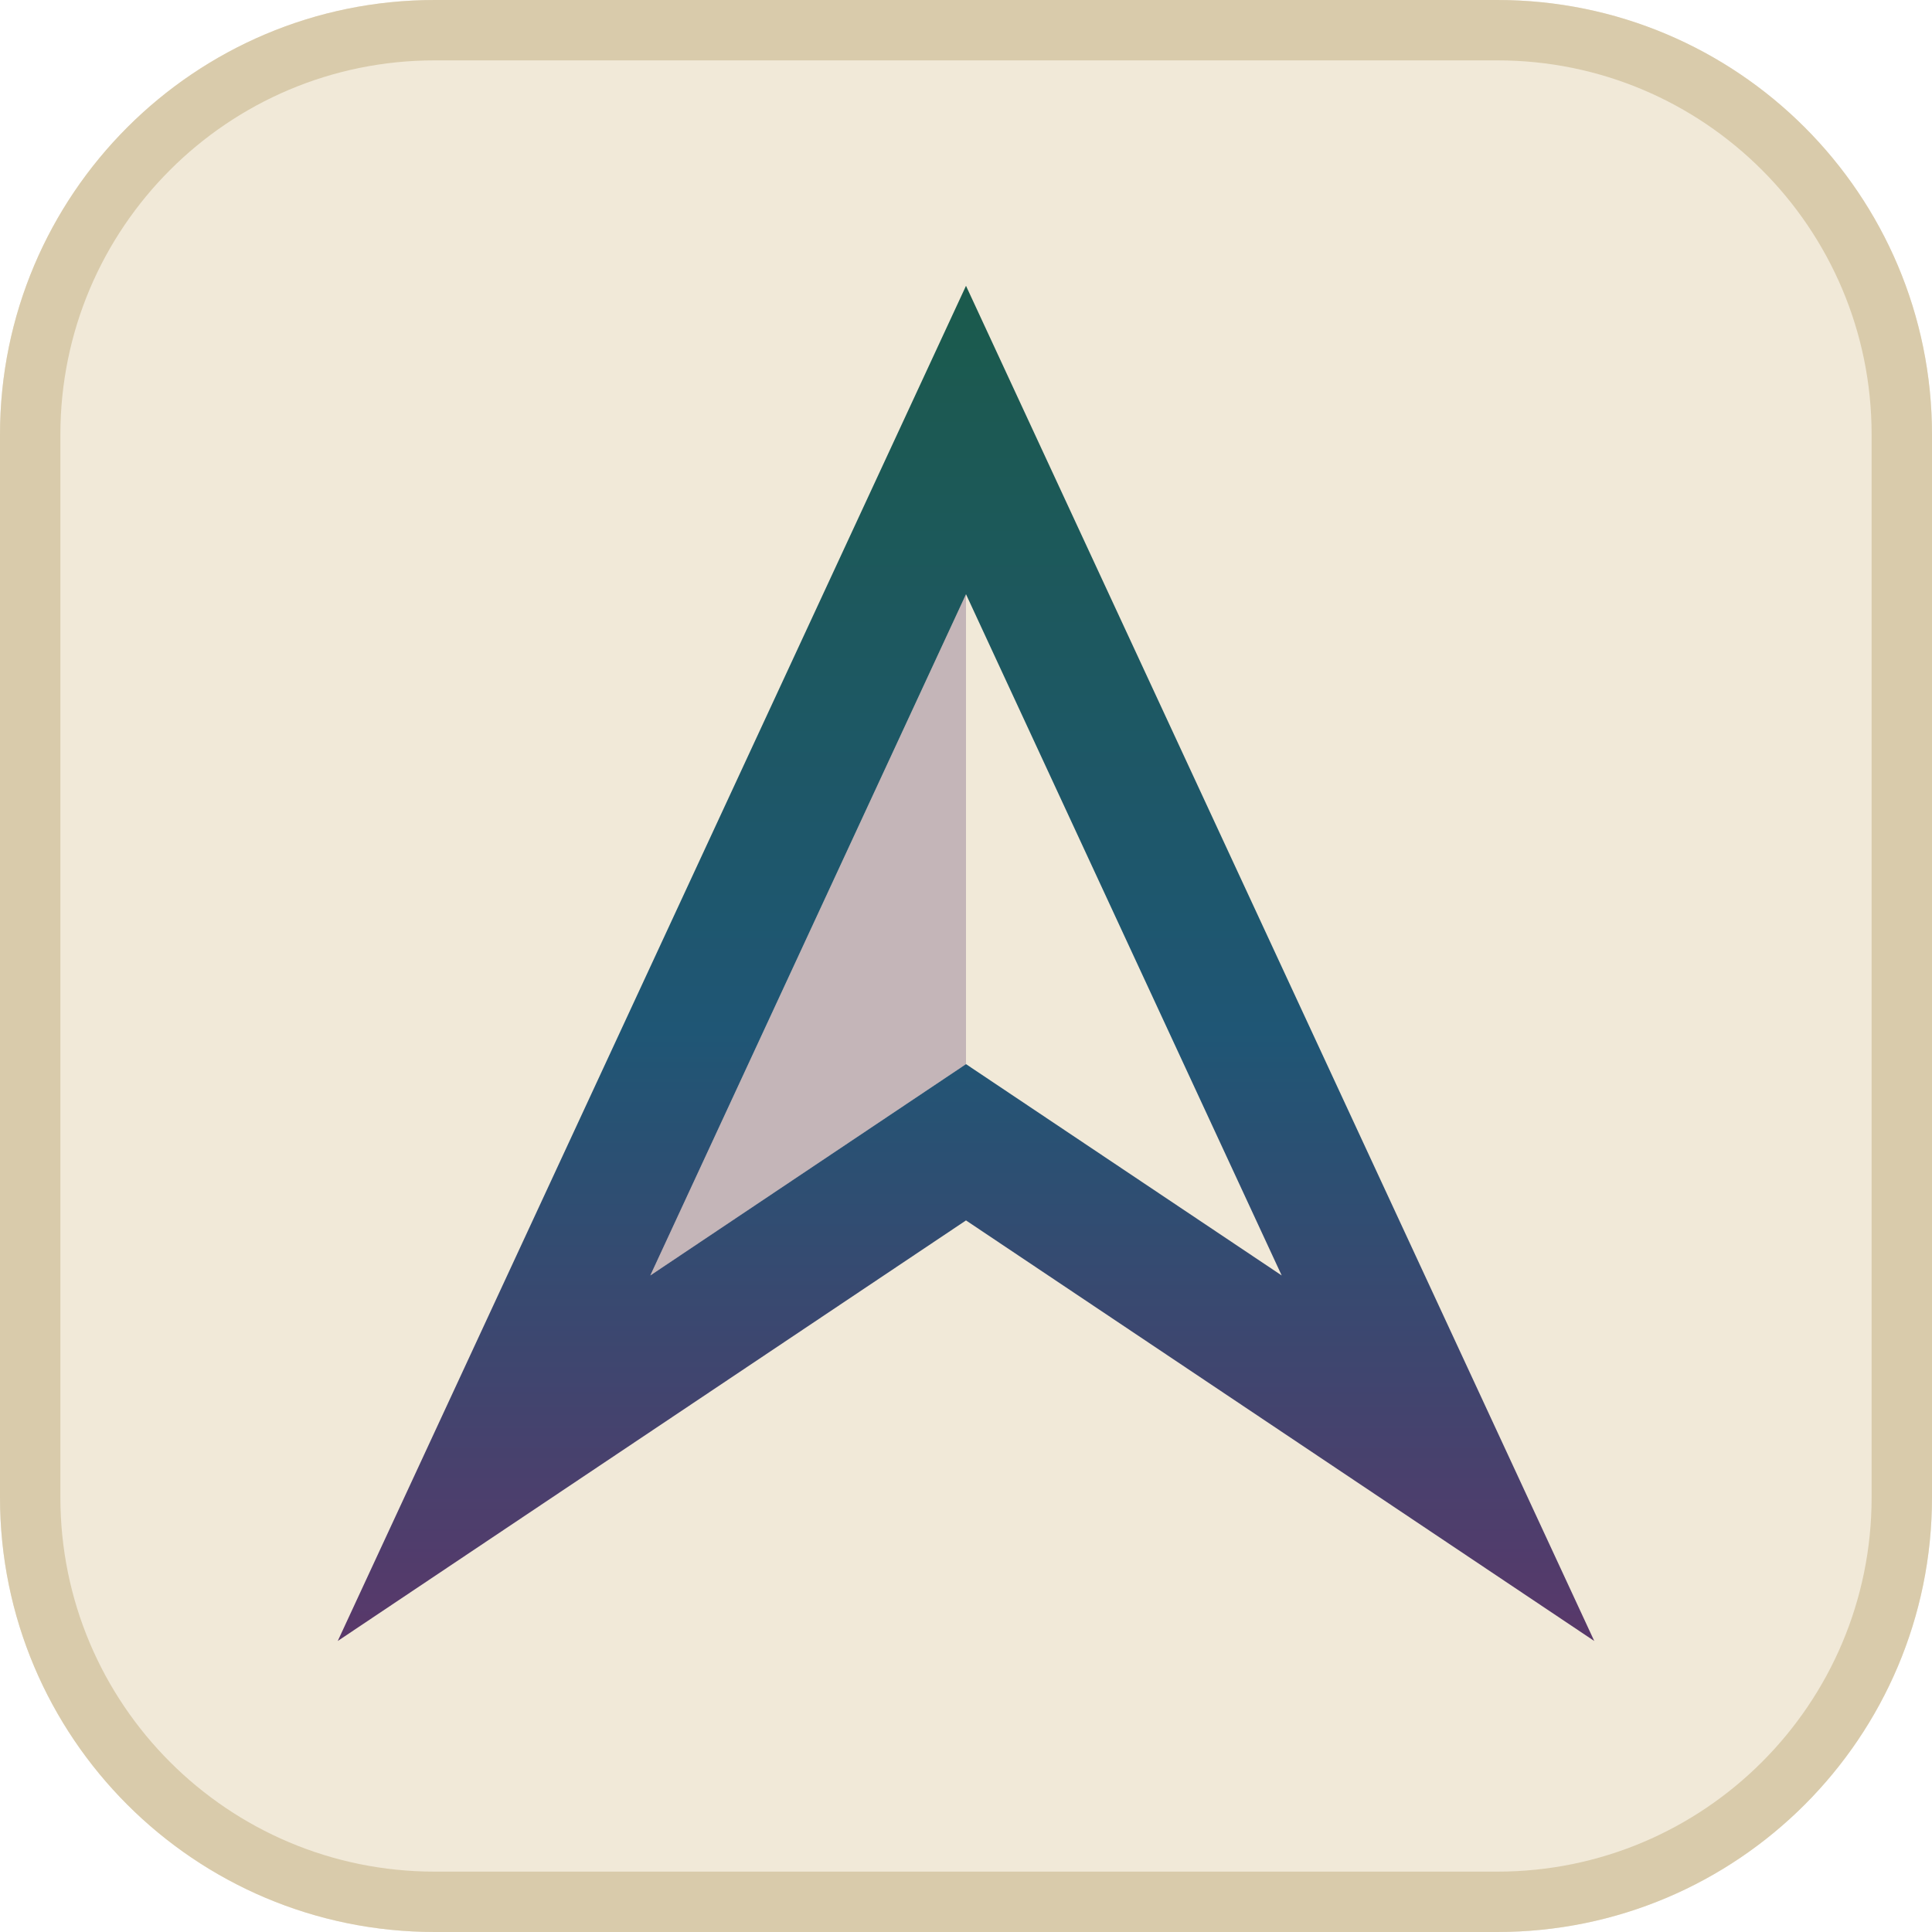
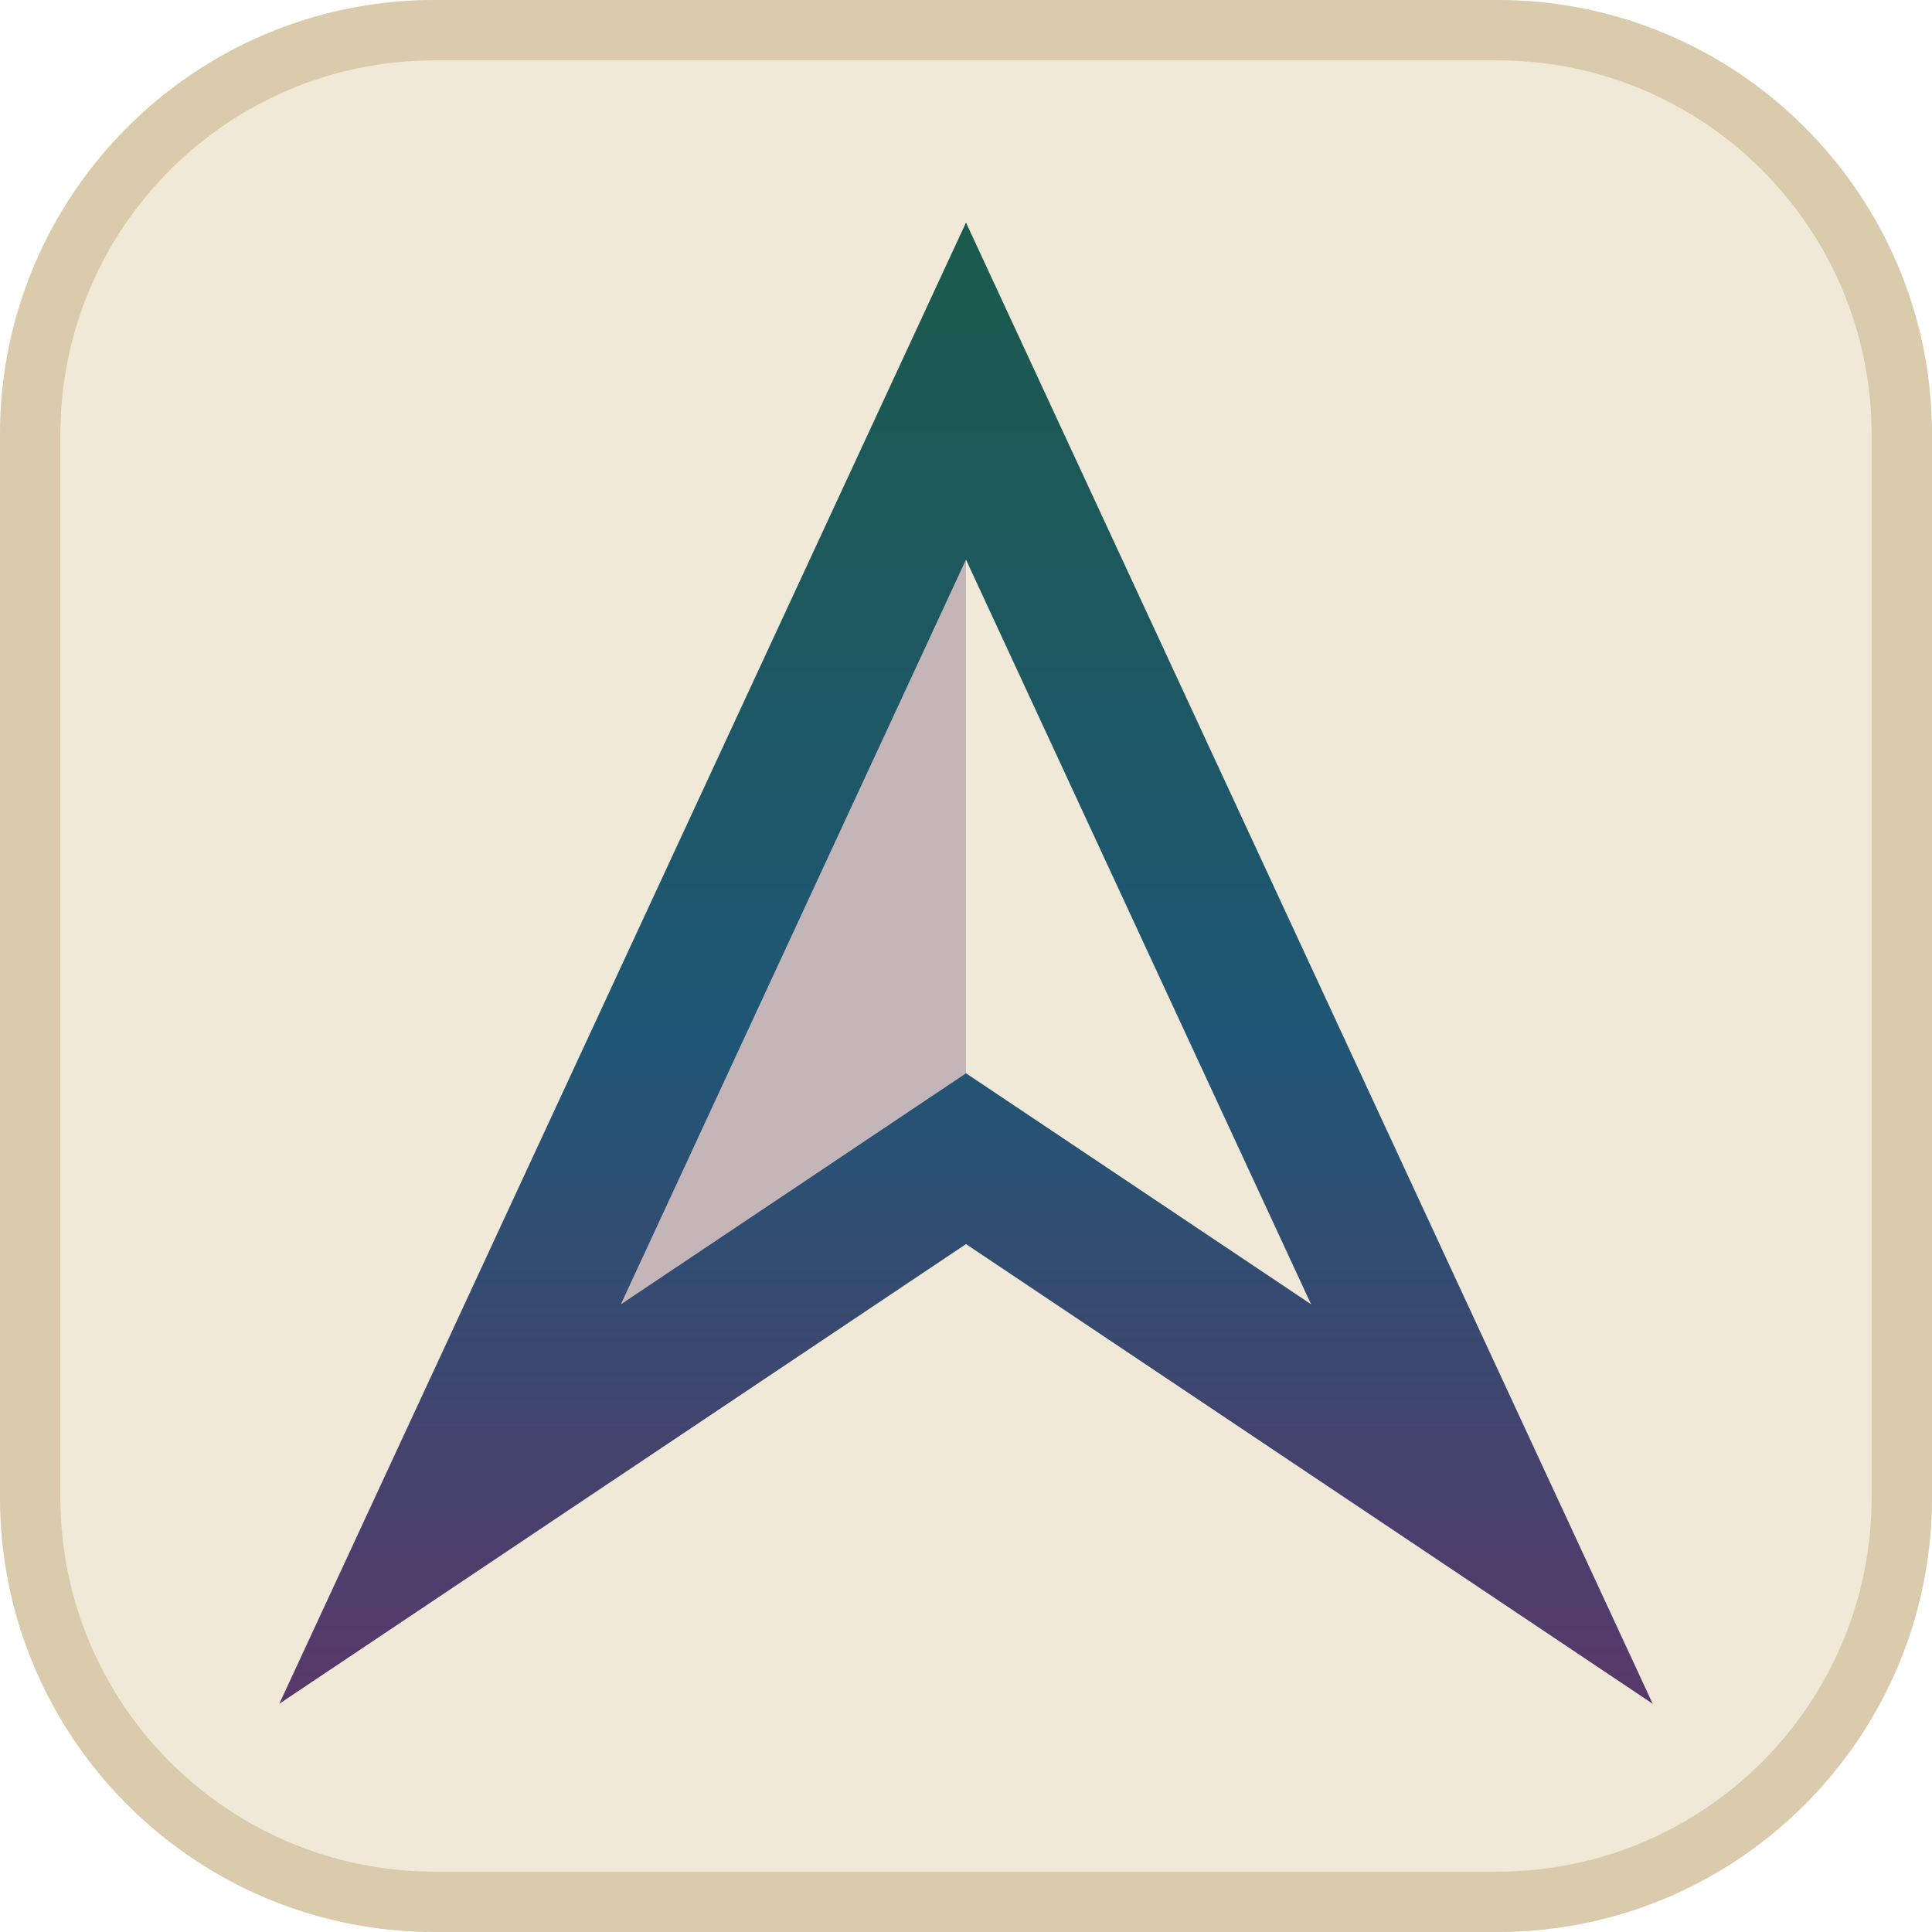
<svg xmlns="http://www.w3.org/2000/svg" viewBox="0 0 32 32" width="512" height="512" fill="none">
  <defs>
    <linearGradient id="g" x1="16" y1="2.9" x2="16" y2="29" gradientUnits="userSpaceOnUse">
      <stop offset="0" stop-color="#1b5a4c" />
      <stop offset="0.55" stop-color="#1f5675" />
      <stop offset="1" stop-color="#59386a" />
    </linearGradient>
  </defs>
  <rect width="32" height="32" rx="7.2" fill="#f1e9d8" />
  <rect x="0.5" y="0.5" width="31" height="31" rx="6.7" fill="none" stroke="#d9cbab" stroke-width="1" />
-   <g transform="translate(16 16) scale(0.86) translate(-16 -16)">
+   <g transform="translate(16 16) scale(0.94) translate(-16 -16)">
    <path fill-rule="evenodd" fill="url(#g)" d="M16 2.9 28.1 29 16 20.9 3.9 29Z M16 8.84 9.92 21.96 16 17.89 22.08 21.96Z" />
    <path d="M9.92 21.96 16 17.89 16 8.84Z" fill="#59386a" opacity="0.3" />
  </g>
</svg>
